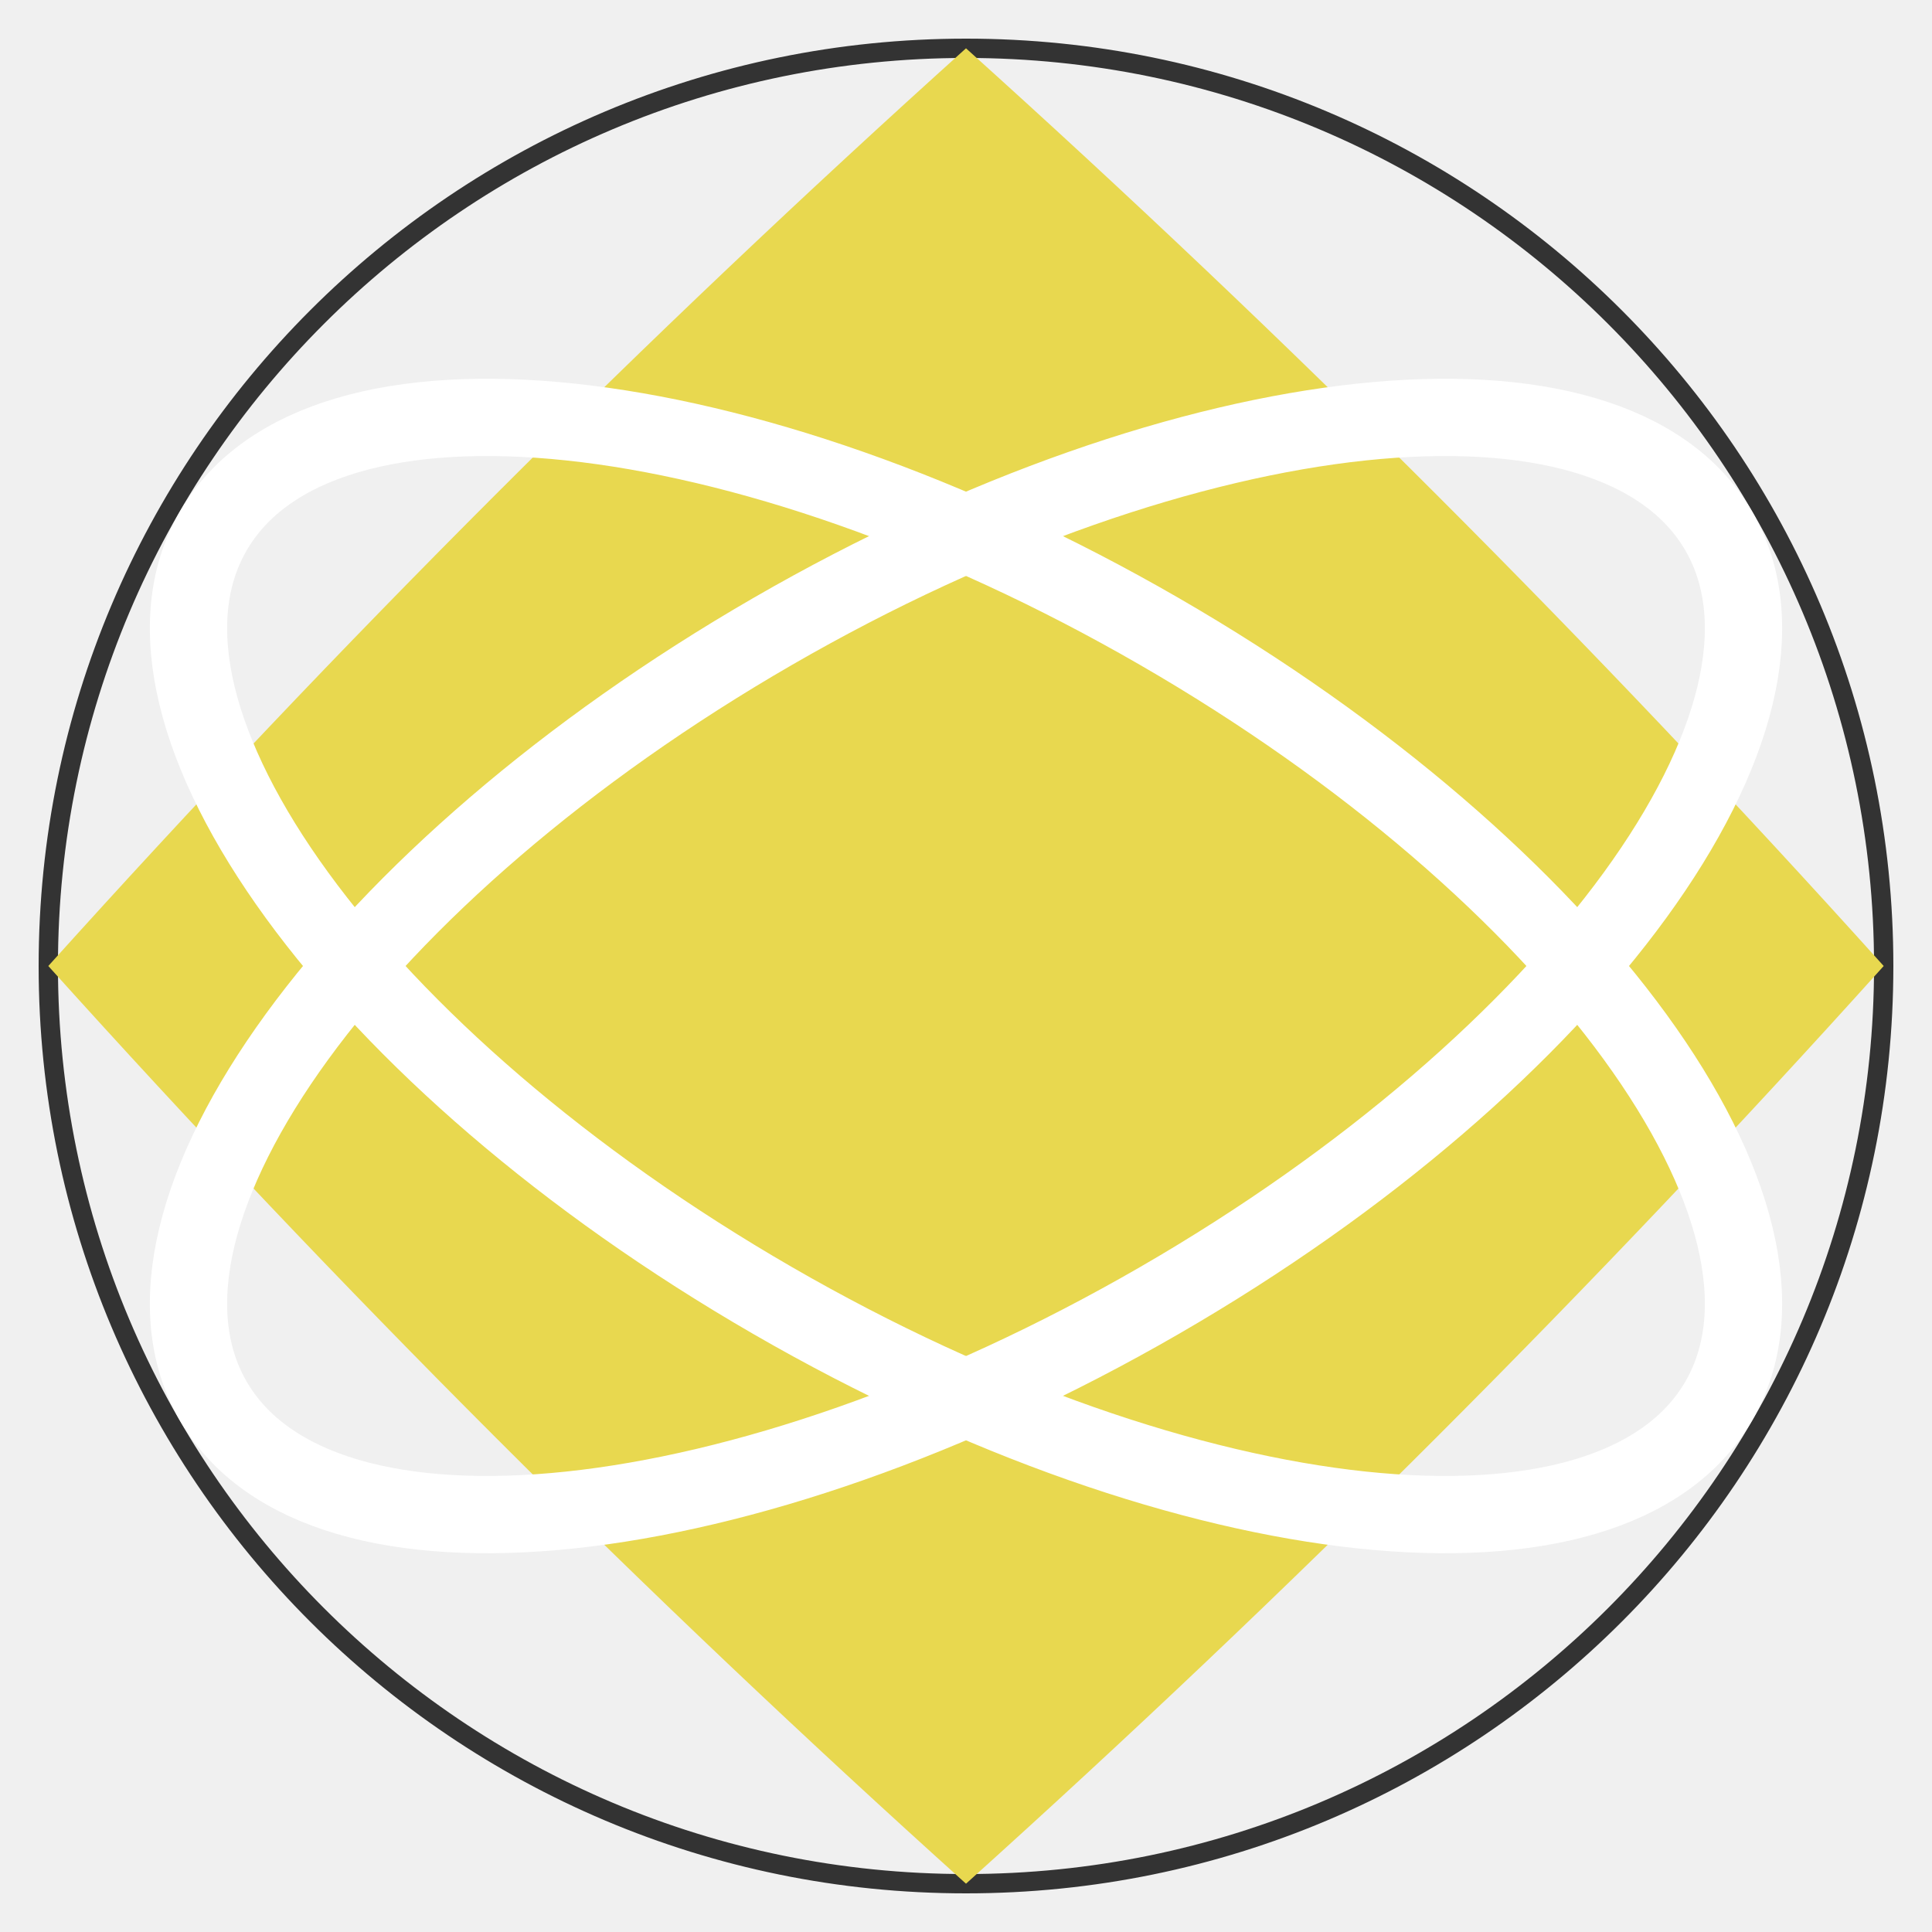
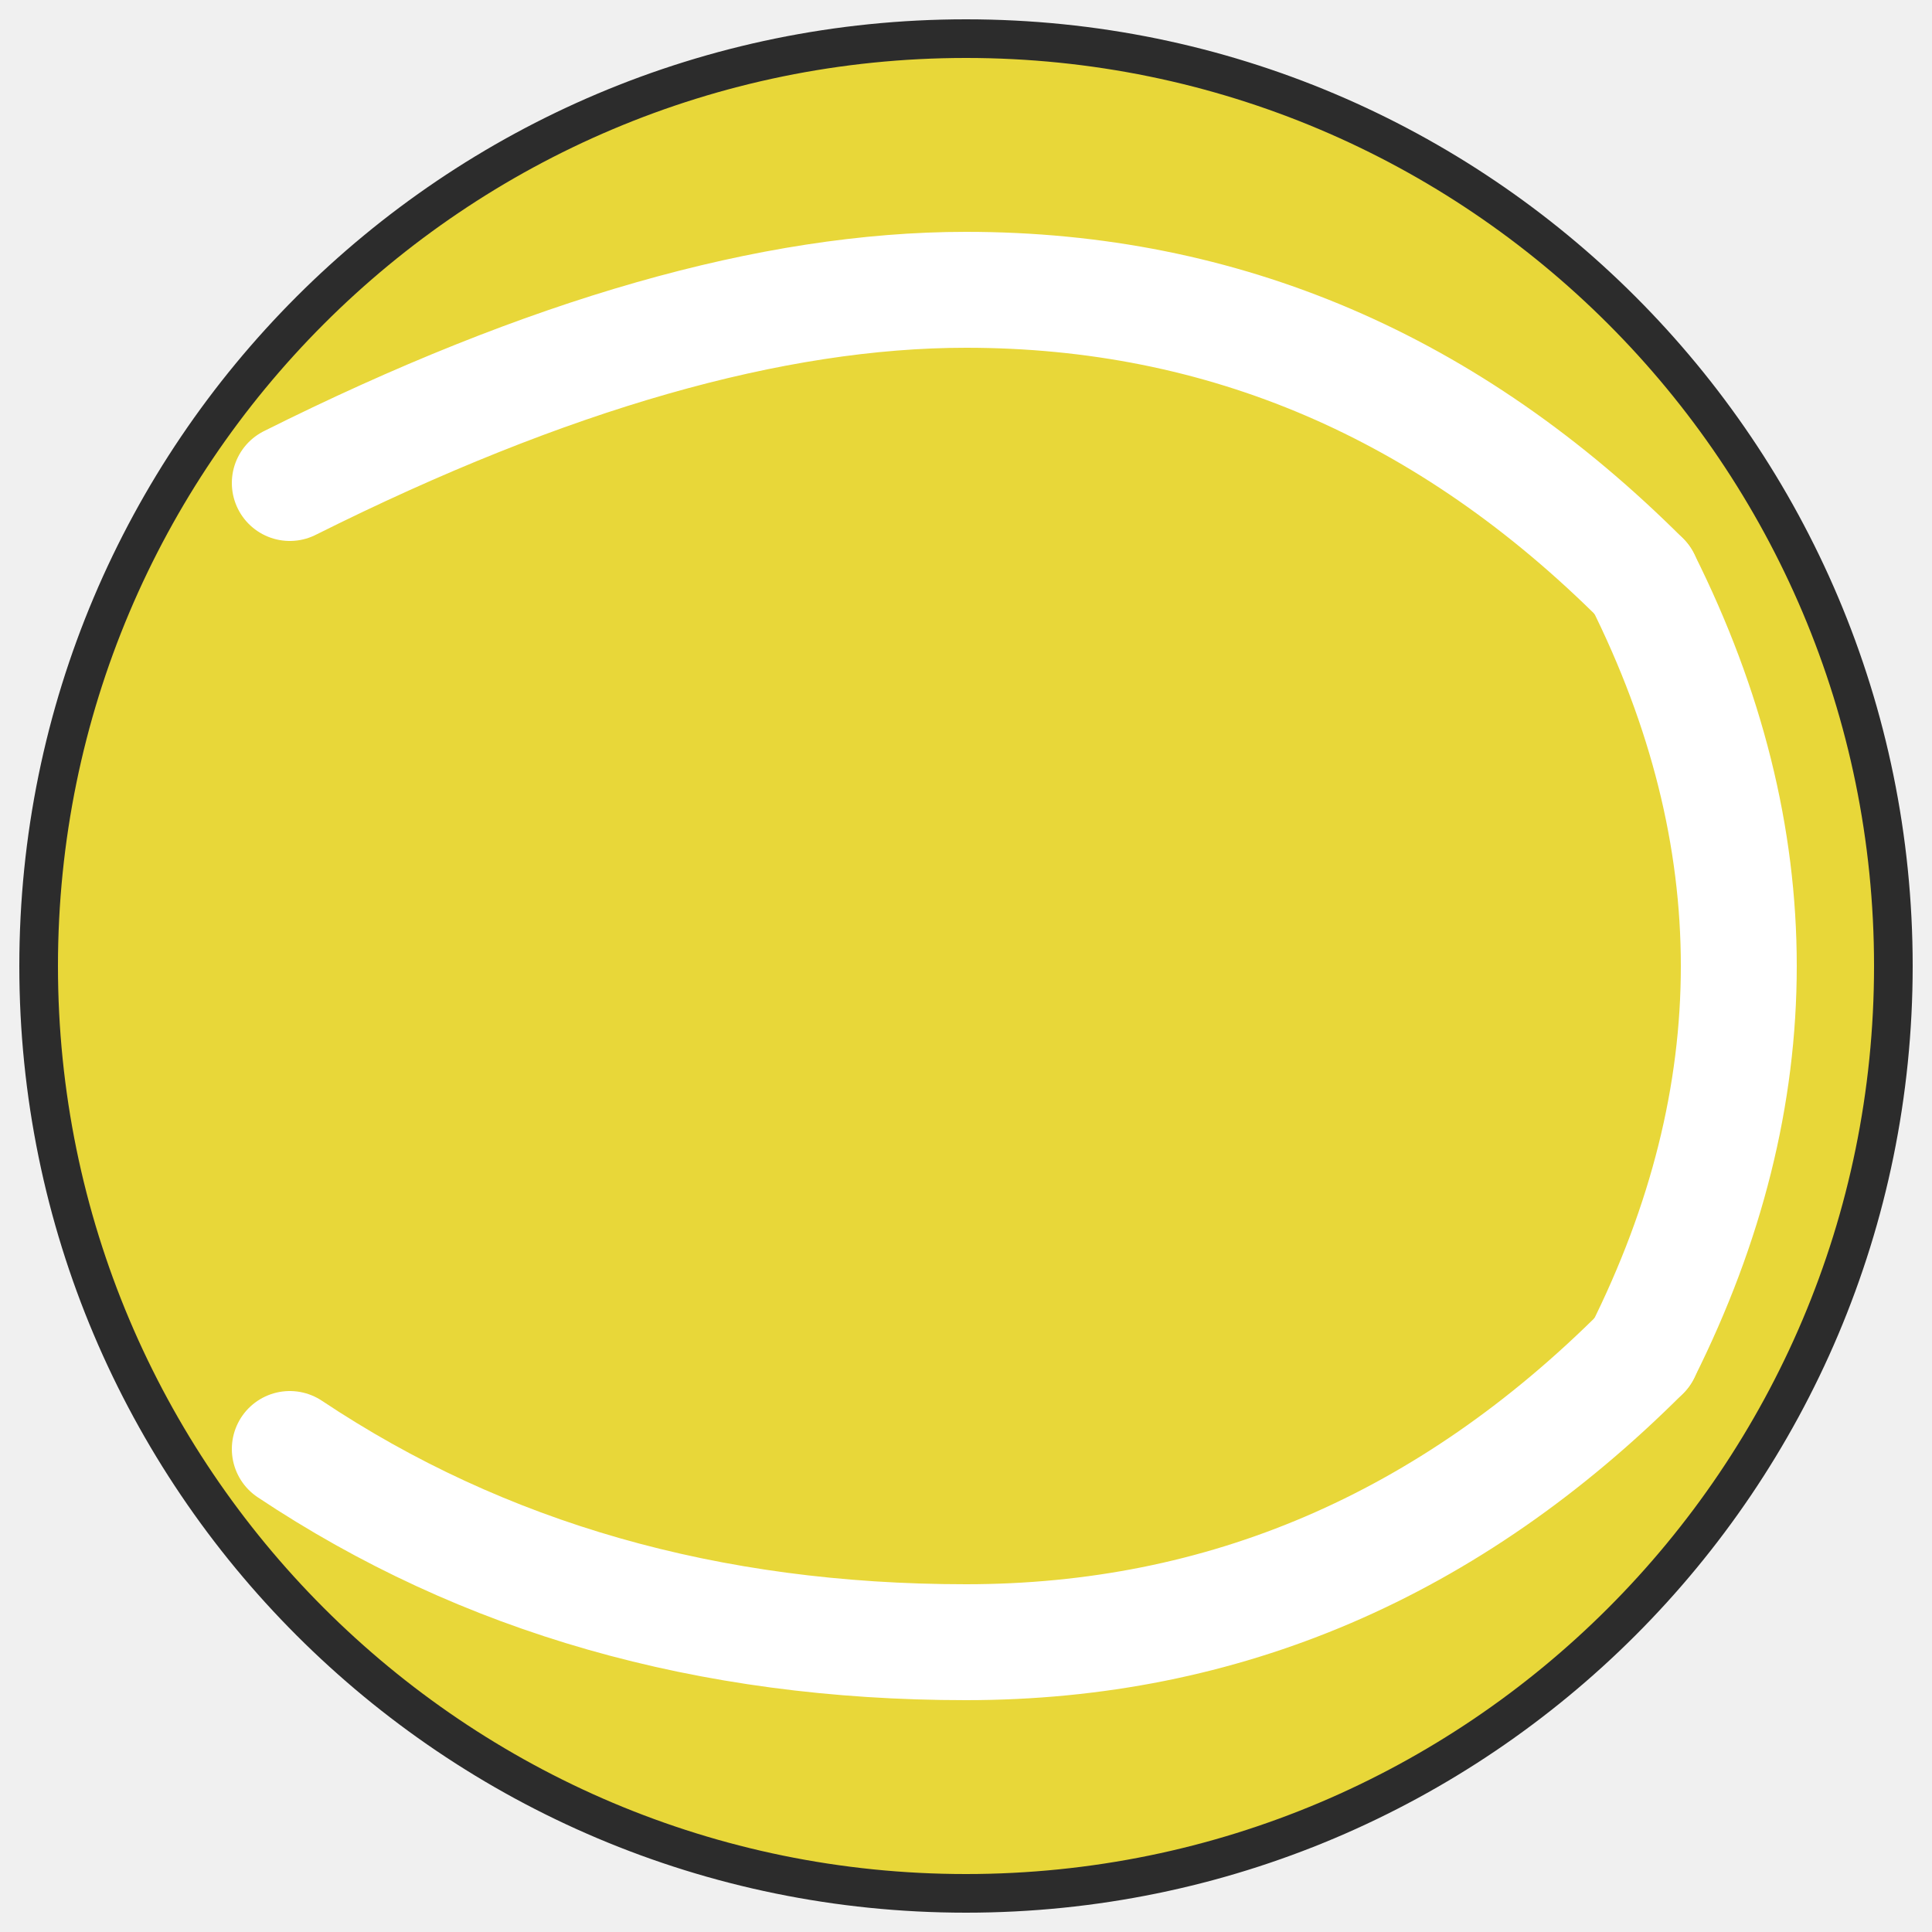
- <svg xmlns="http://www.w3.org/2000/svg" viewBox="0 0 200 200">
-   <circle cx="100" cy="100" r="95" fill="none" stroke="#333" stroke-width="2" />
-   <path d="M 100 5 Q 150 50, 195 100 Q 150 150, 100 195 Q 50 150, 5 100 Q 50 50, 100 5" fill="#E8D84F" stroke="none" />
-   <ellipse cx="100" cy="100" rx="90" ry="40" fill="none" stroke="white" stroke-width="8" transform="rotate(-30 100 100)" />
-   <ellipse cx="100" cy="100" rx="90" ry="40" fill="none" stroke="white" stroke-width="8" transform="rotate(30 100 100)" />
+ <svg xmlns="http://www.w3.org/2000/svg" viewBox="0 0 100 100">
+   <circle cx="50" cy="50" r="48" fill="#E8D739" stroke="#2C2C2C" stroke-width="2" />
+   <path d="M 15 25 Q 35 15 50 15 Q 70 15 85 30" fill="none" stroke="white" stroke-width="6" stroke-linecap="round" />
+   <path d="M 85 30 Q 95 50 85 70" fill="none" stroke="white" stroke-width="6" stroke-linecap="round" />
+   <path d="M 85 70 Q 70 85 50 85 Q 30 85 15 75" fill="none" stroke="white" stroke-width="6" stroke-linecap="round" />
</svg>
